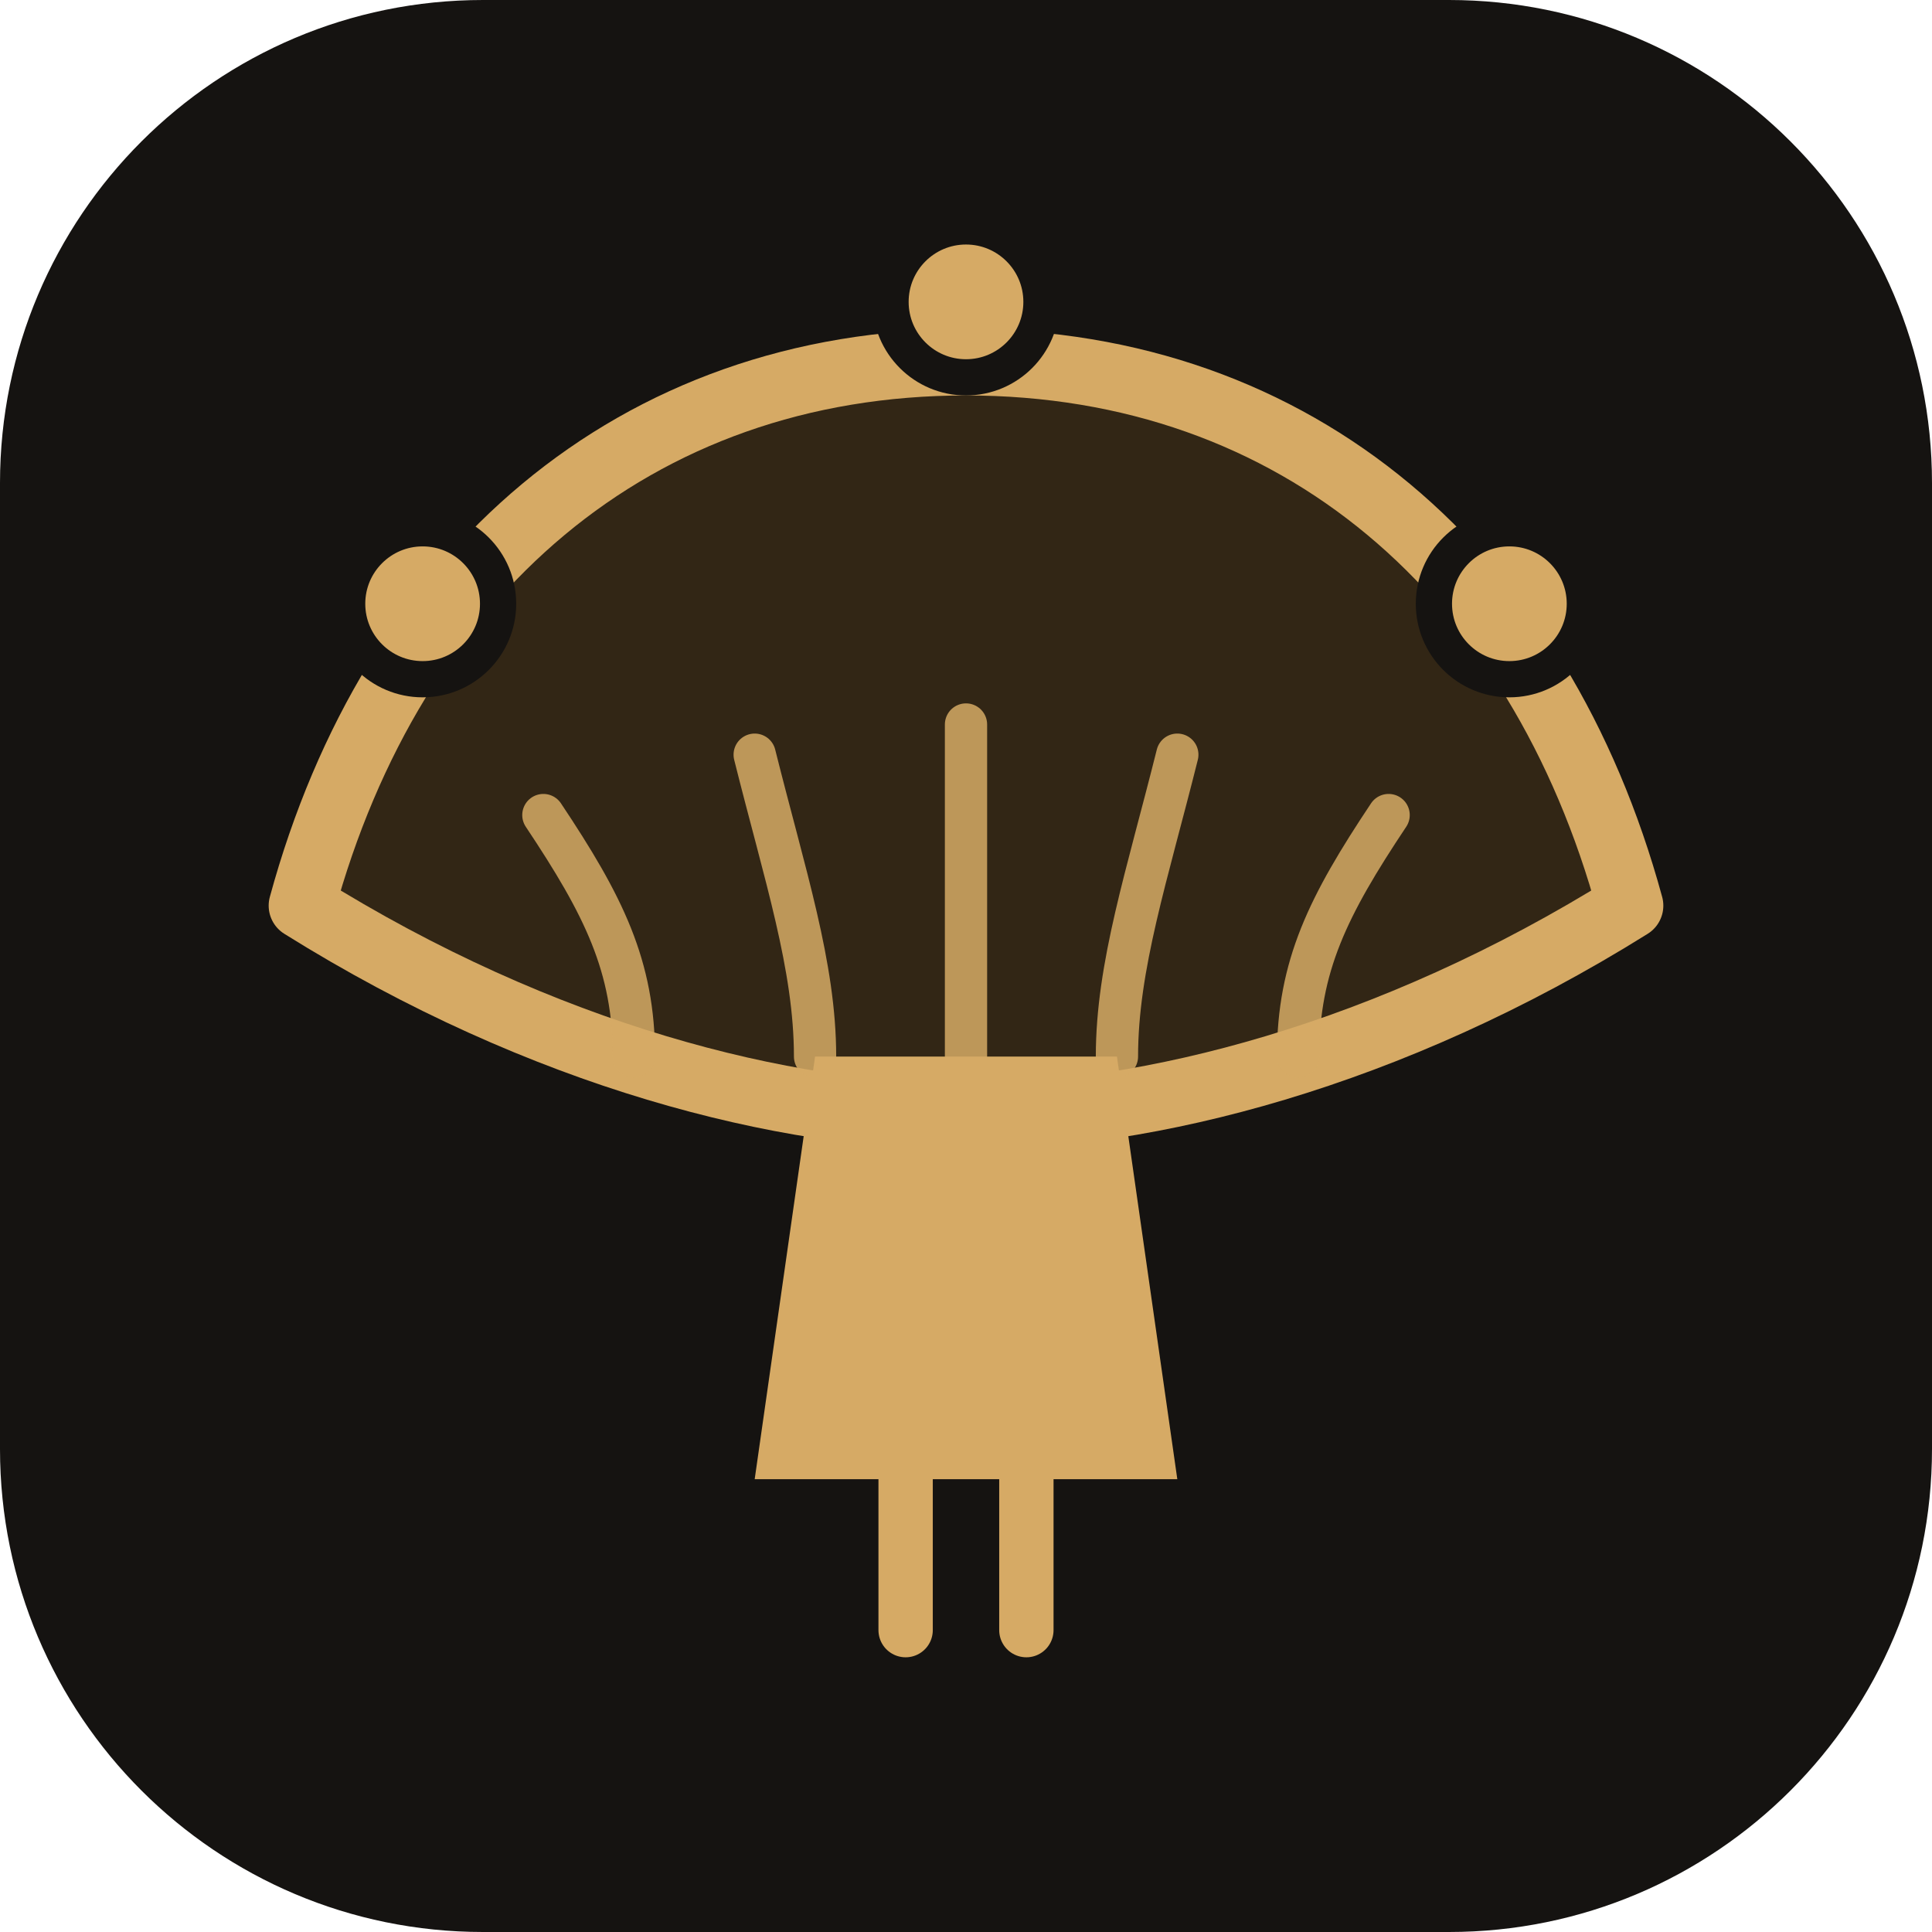
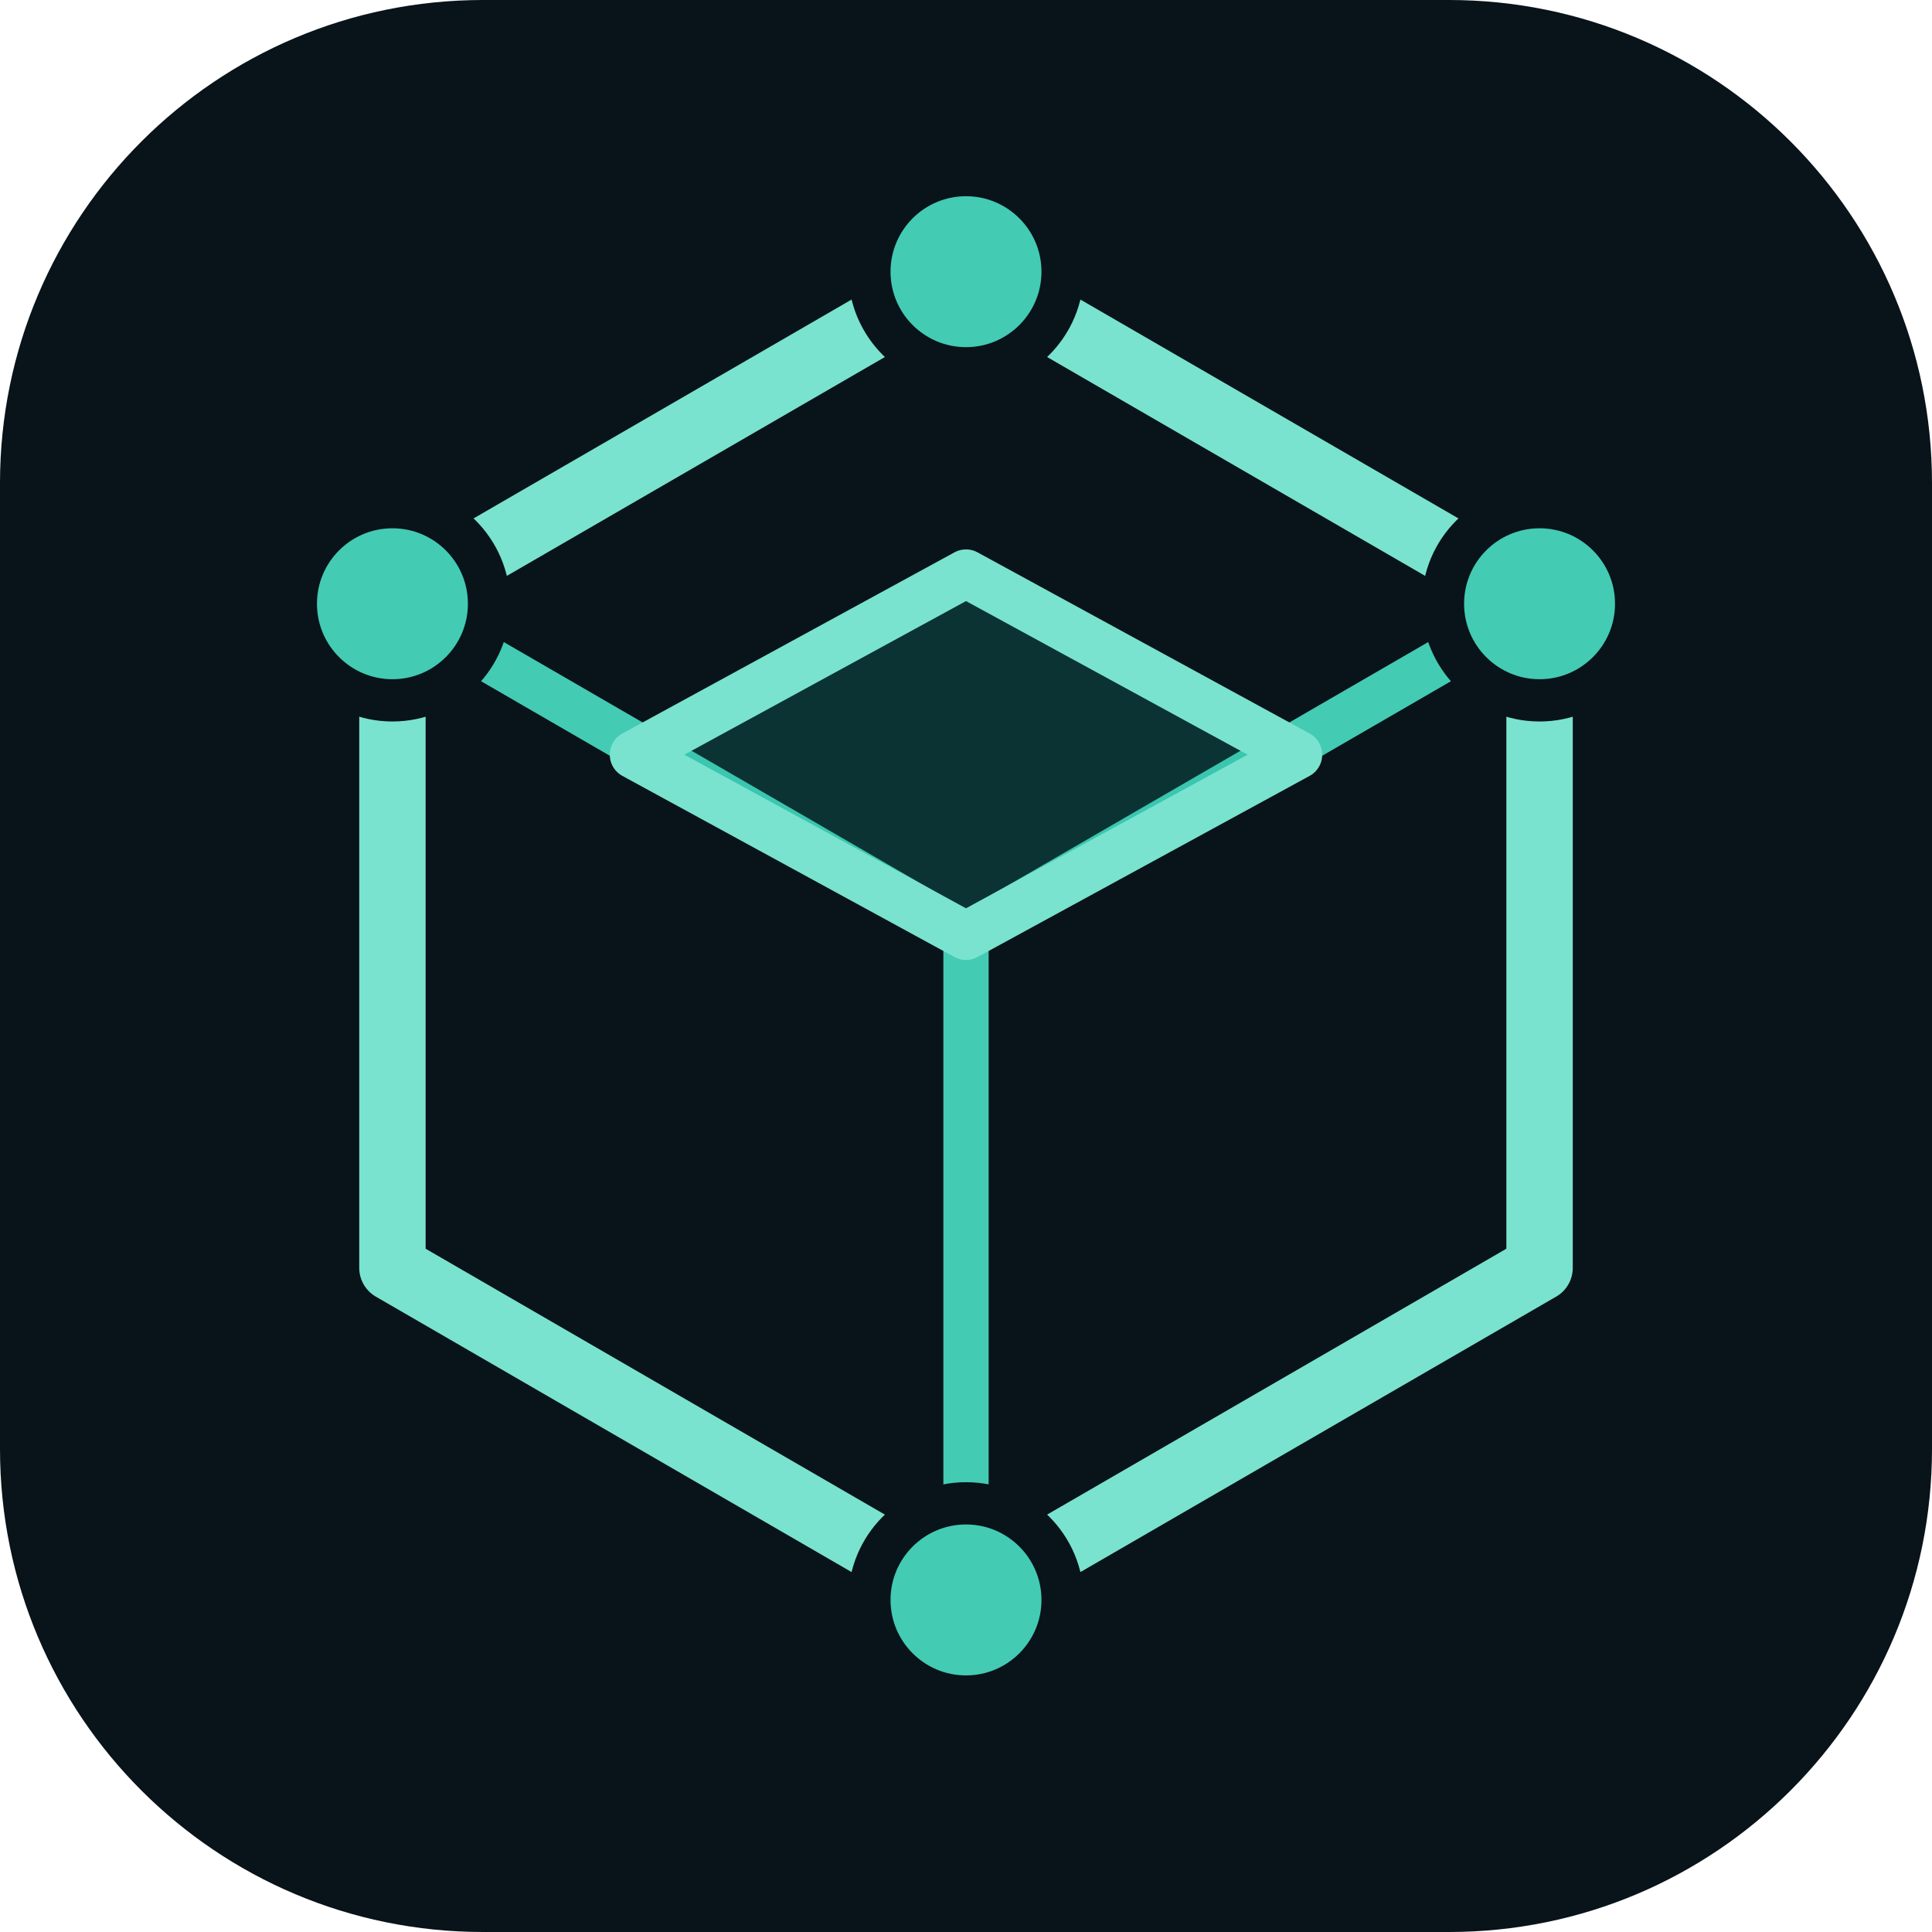
<svg xmlns="http://www.w3.org/2000/svg" viewBox="0 0 64 64" width="64" height="64" role="img" aria-label="morel logo">
-   <rect width="64" height="64" rx="16" fill="#151311" />
-   <path d="M10 30c3-11 11-18 22-18s19 7 22 18c-8 5-16 7-22 7S18 35 10 30Z" fill="#b87a2c" fill-opacity=".18" stroke="#d6aa65" stroke-width="2.2" stroke-linecap="round" stroke-linejoin="round" />
-   <g fill="none" stroke="#d6aa65" stroke-width="1.4" stroke-linecap="round" opacity=".85">
-     <path d="M18 27c2 3 3 5 3 8" />
-     <path d="M25 25c1 4 2 7 2 10" />
-     <path d="M32 24v11" />
-     <path d="M39 25c-1 4-2 7-2 10" />
-     <path d="M46 27c-2 3-3 5-3 8" />
-   </g>
-   <path d="M27 35h10l2 14H25l2-14Z" fill="#d6aa65" />
-   <path d="M30 49v5M34 49v5" stroke="#d6aa65" stroke-width="1.8" stroke-linecap="round" />
-   <g fill="#d6aa65" stroke="#151311" stroke-width="1.2">
-     <circle cx="14" cy="20" r="2.5" />
-     <circle cx="50" cy="20" r="2.5" />
-     <circle cx="32" cy="10" r="2.5" />
+   <rect width="64" height="64" rx="16" fill="#09131a" />
+   <path d="M32 9 51 20v22L32 53 13 42V20L32 9Z" fill="none" stroke="#79e3cf" stroke-width="2.2" stroke-linejoin="round" />
+   <path d="m13 20 19 11 19-11M32 31v22" fill="none" stroke="#43cbb4" stroke-width="1.5" stroke-linecap="round" stroke-linejoin="round" />
+   <path d="M21 25 32 19l11 6-11 6-11-6Z" fill="#18b89d" fill-opacity=".2" stroke="#79e3cf" stroke-width="1.6" stroke-linejoin="round" />
+   <g fill="#43cbb4" stroke="#09131a" stroke-width="1.4">
+     <circle cx="13" cy="20" r="3.2" />
+     <circle cx="51" cy="20" r="3.2" />
+     <circle cx="32" cy="9" r="3.2" />
+     <circle cx="32" cy="53" r="3.2" />
  </g>
</svg>
